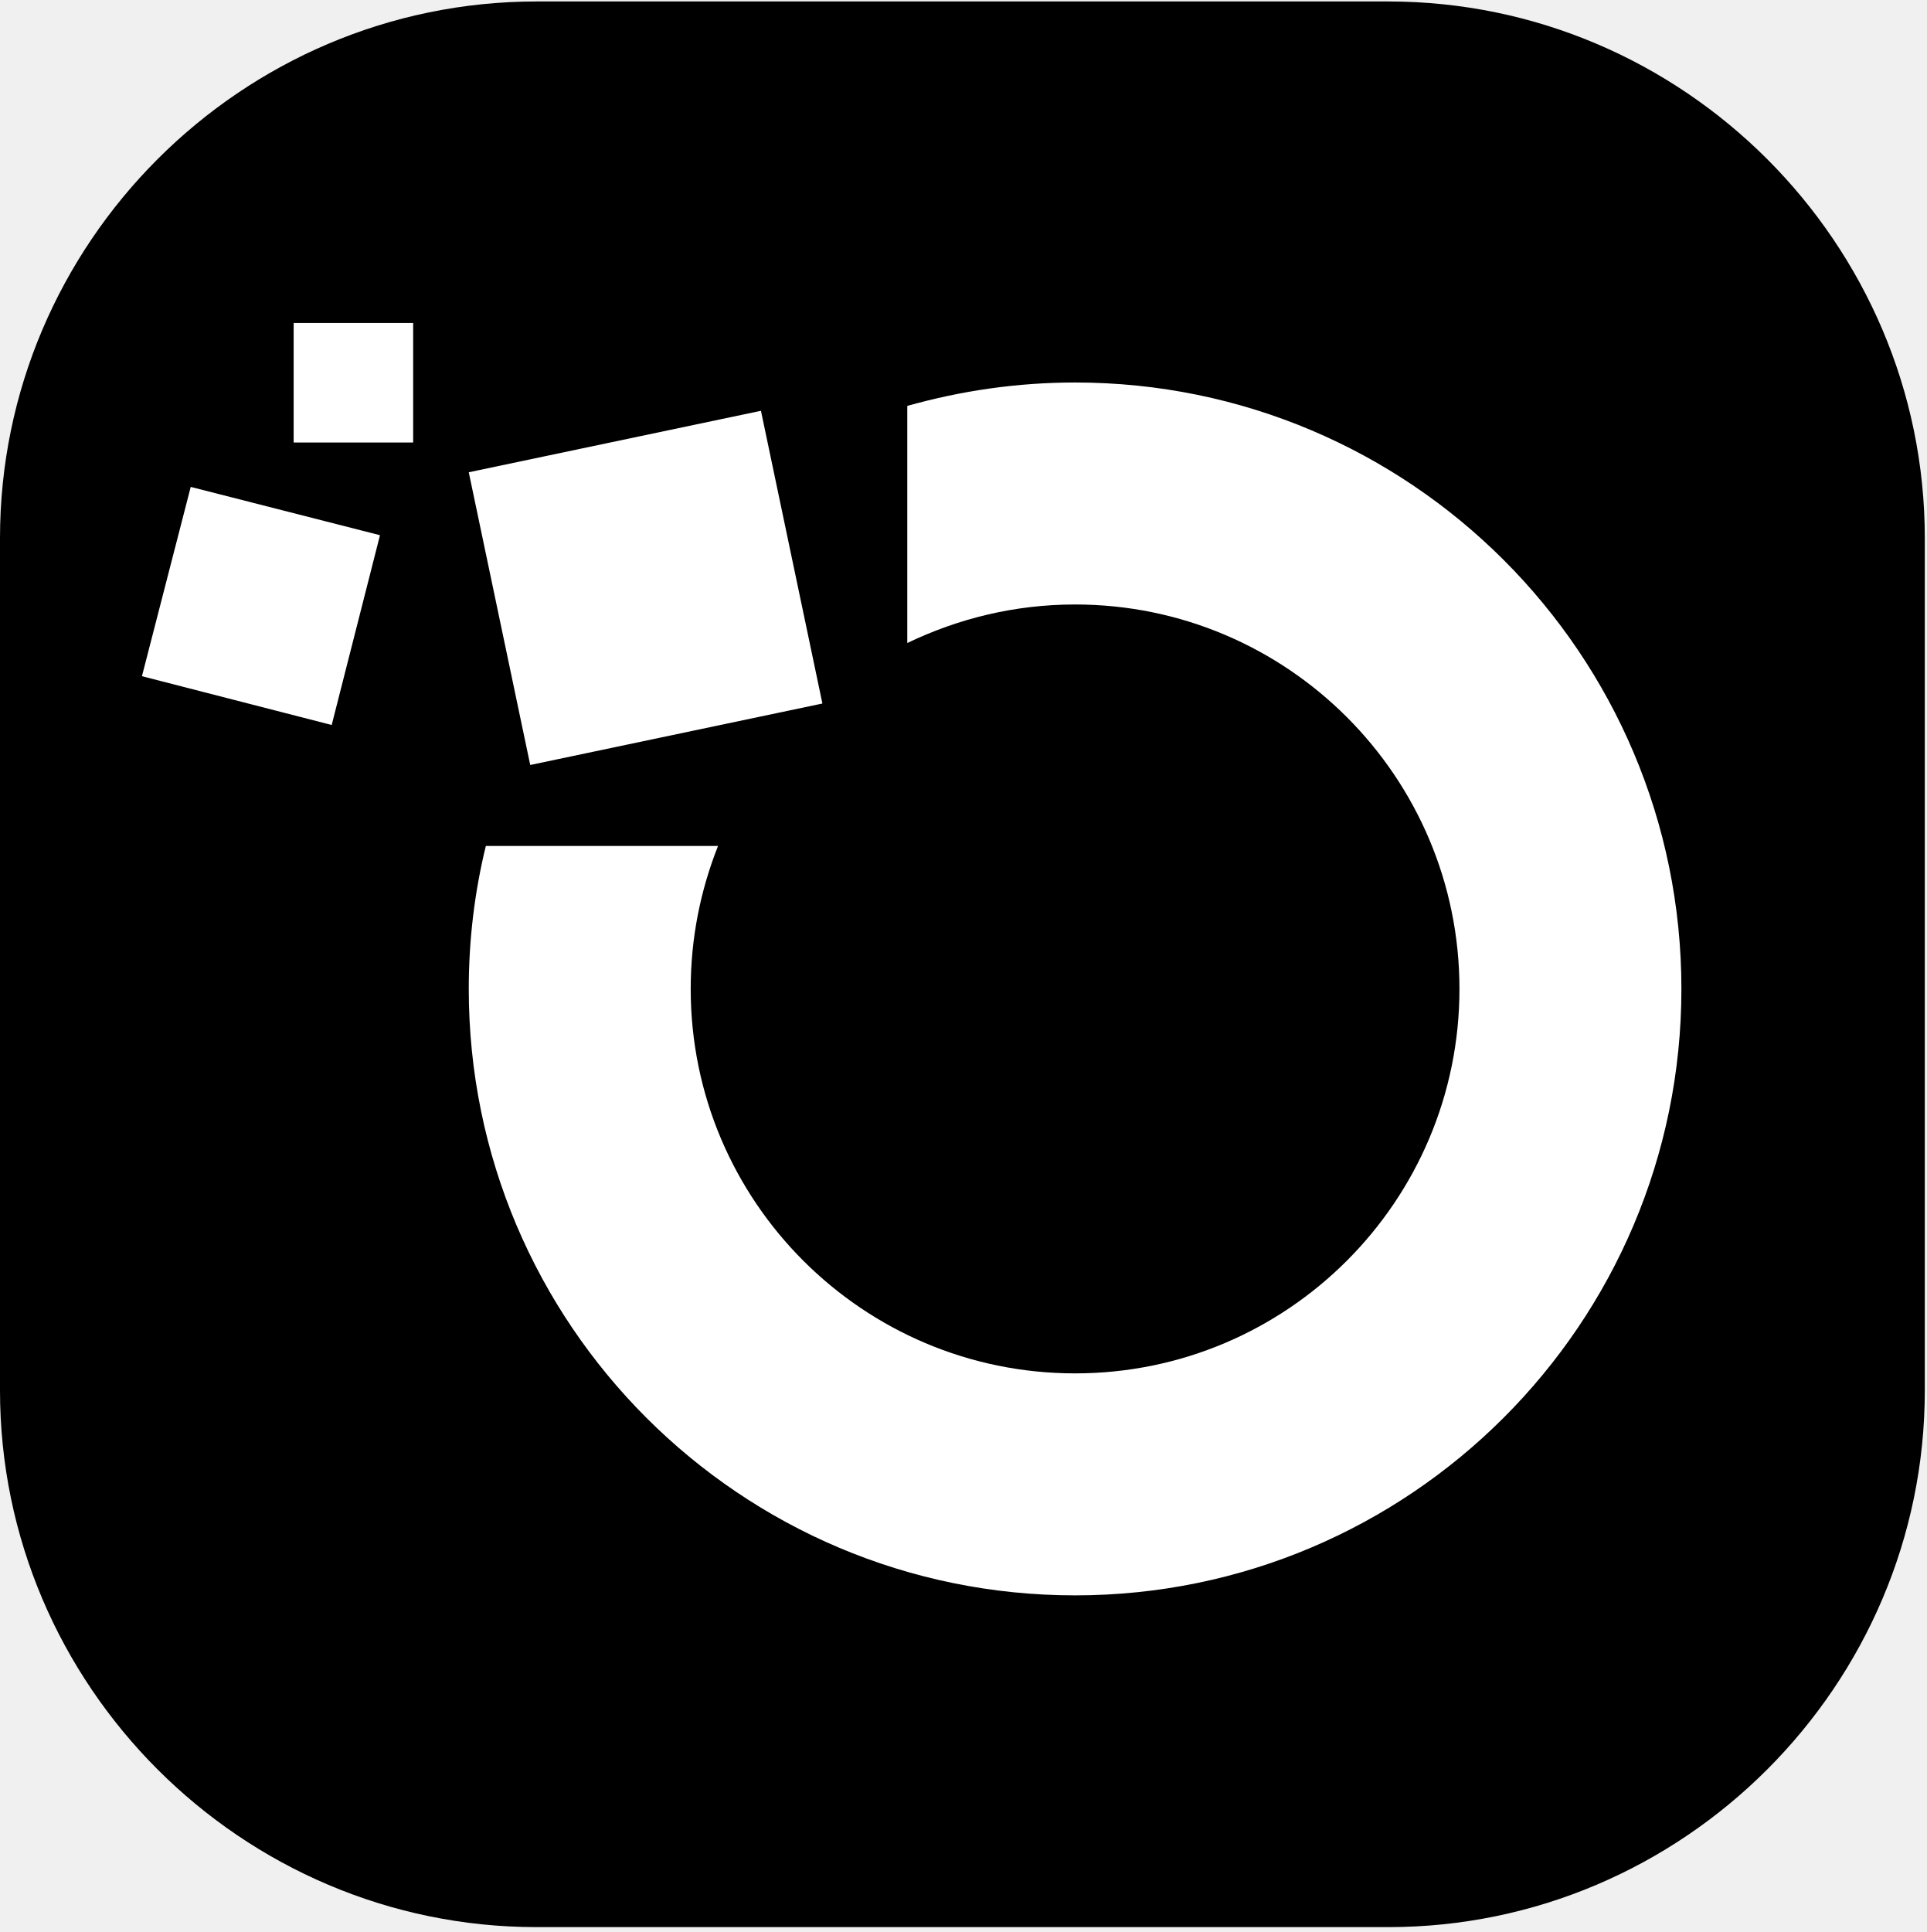
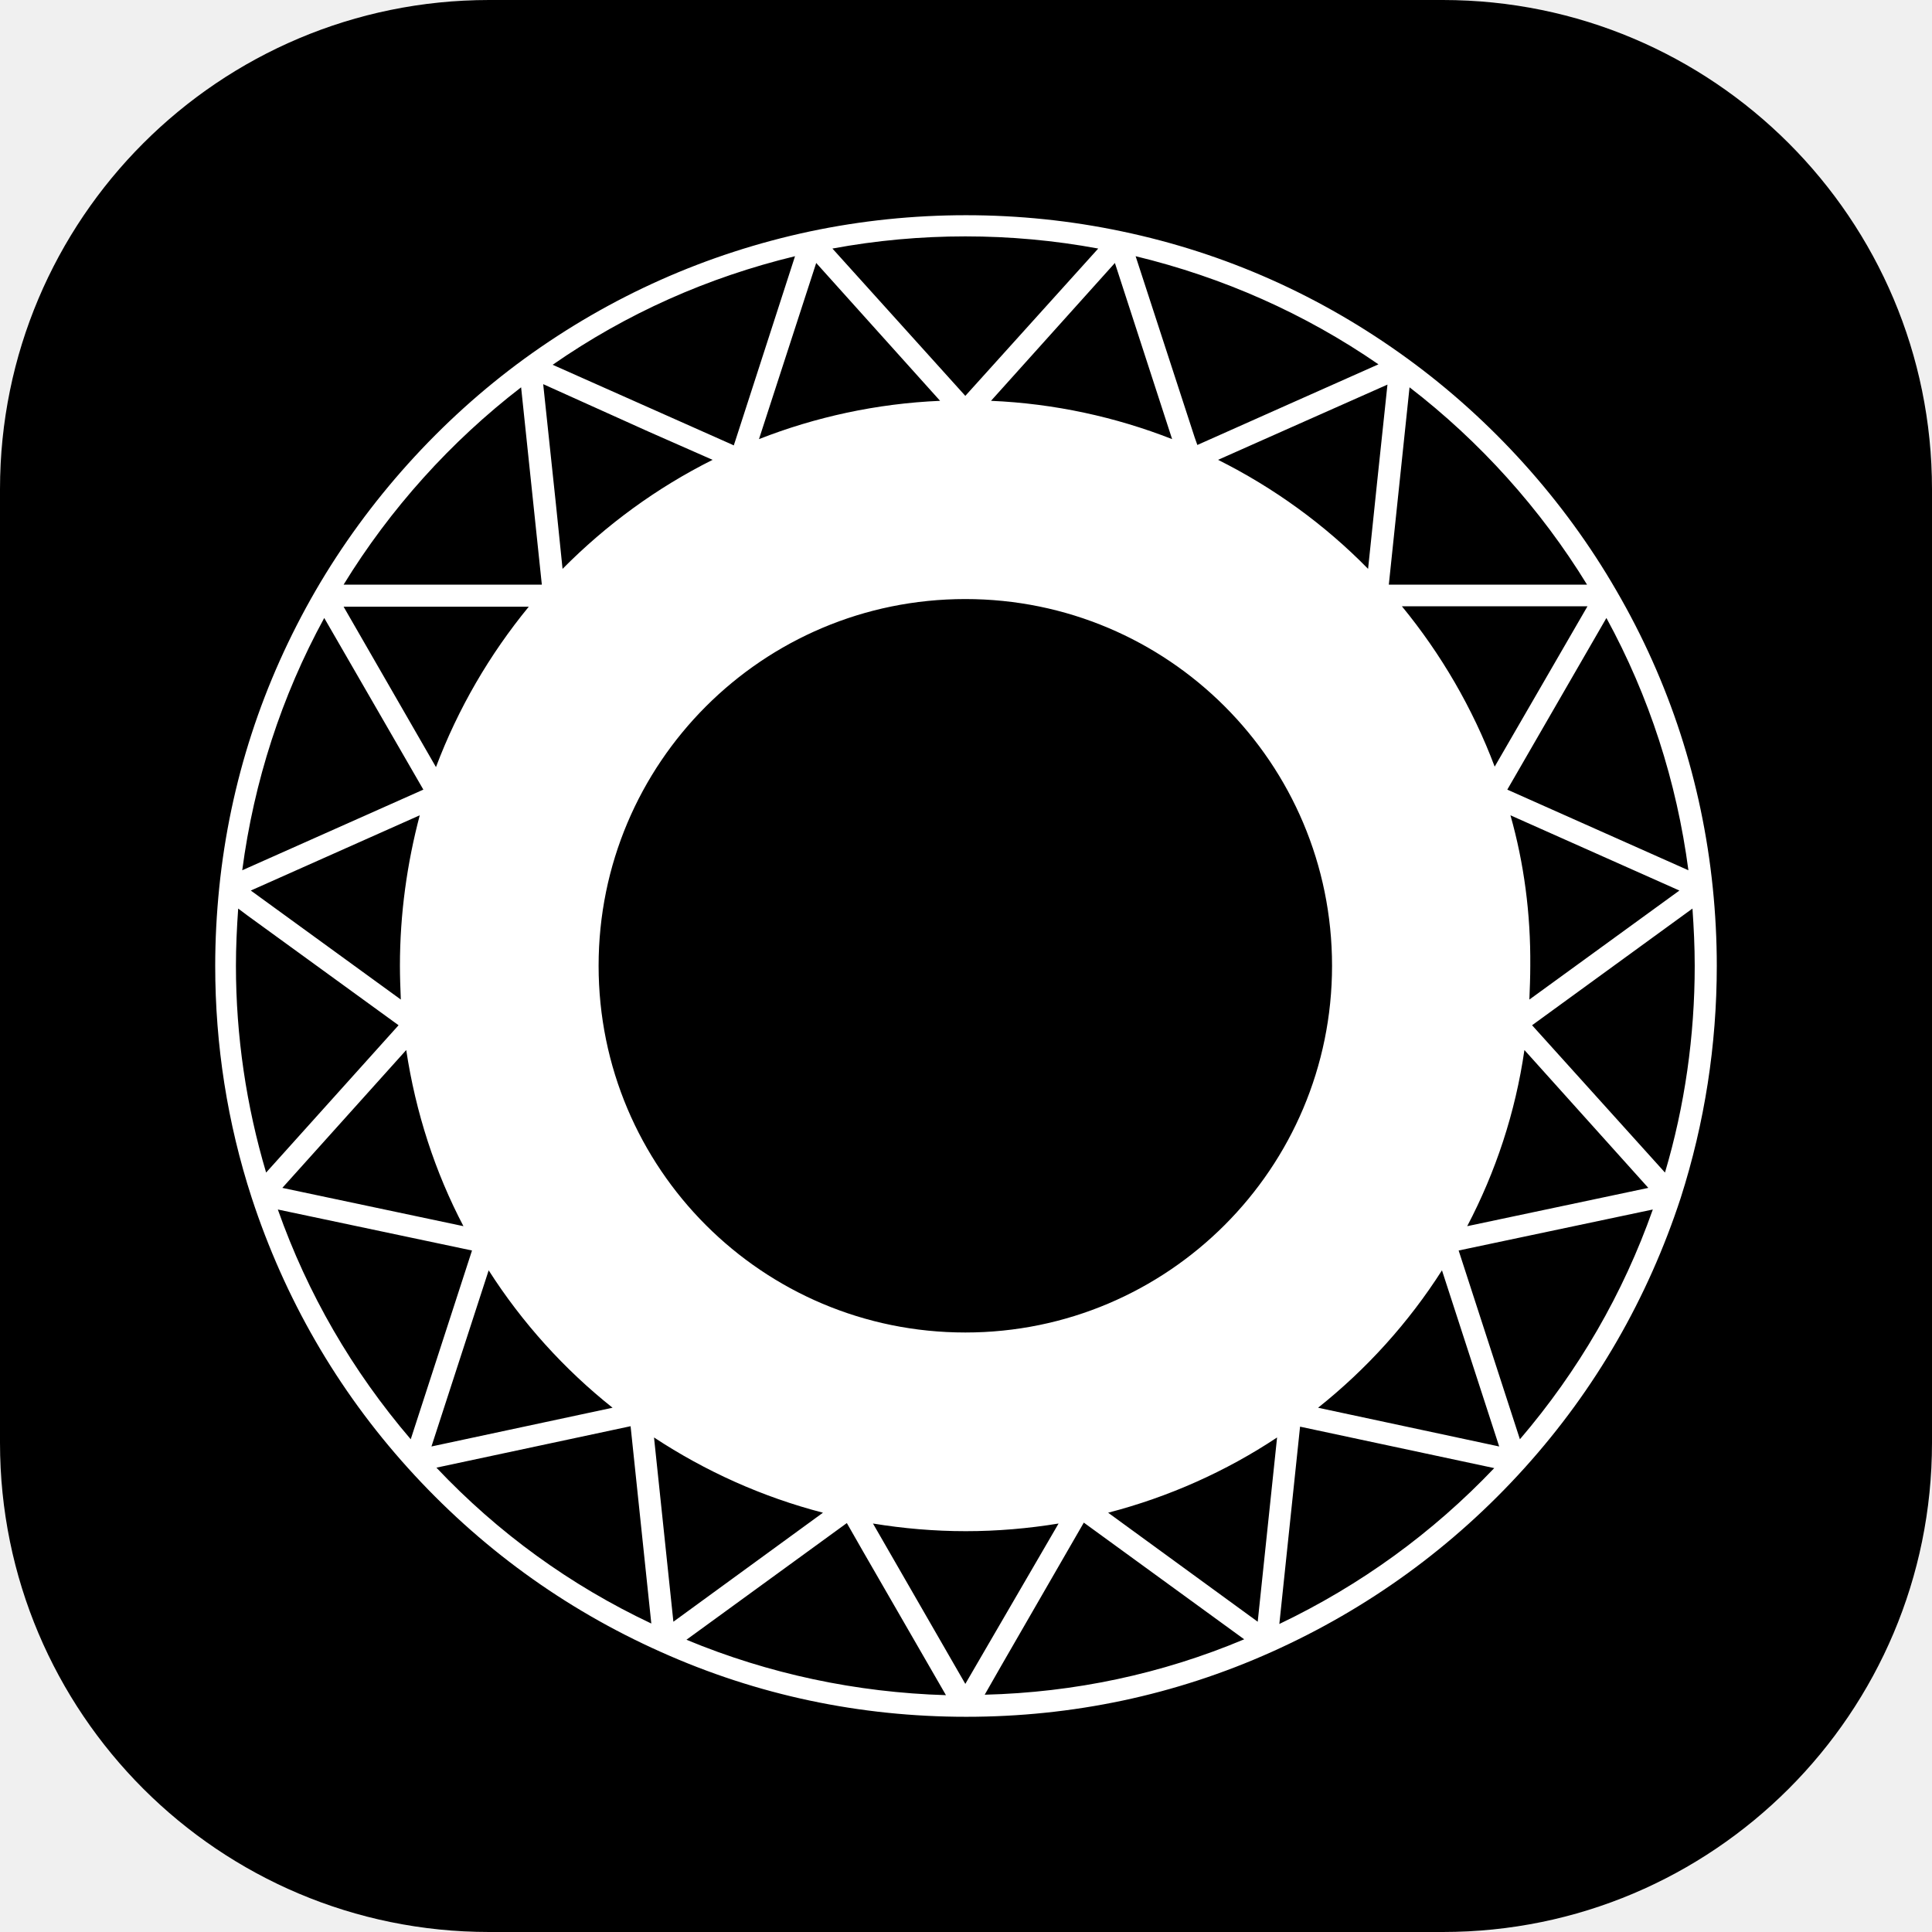
- <svg xmlns="http://www.w3.org/2000/svg" version="1.1" id="Layer_1" x="0px" y="0px" viewBox="0 0 395 396" style="enable-background:new 0 0 395 396;" xml:space="preserve">
-   <style type="text/css">
- 	.st0{fill-rule:evenodd;clip-rule:evenodd;fill:#FFFFFF;}
- 	.st1{fill-rule:evenodd;clip-rule:evenodd;}
- </style>
-   <polygon id="Fill-1" class="st0" points="20,340.7 361.9,340.7 361.9,54.6 20,54.6 " />
-   <path class="st1" d="M284.6,0.3H110C49.5,0.3,0,49.8,0,110.3V285c0,60.5,49.5,110,110,110h174.6c60.5,0,110-49.5,110-110V110.3  C394.6,49.8,345.1,0.3,284.6,0.3z M156,84.2l12.6,60l-59.9,12.6l-12.6-60L156,84.2z M68,148.6l-38.9-10l10-38.8l38.8,9.9L68,148.6z   M84.7,90.7H60.2V66.2h24.5V90.7z M220.4,327c-68.6,0-124.3-55.6-124.3-124.3c0-10.1,1.2-19.9,3.5-29.3h47.6  c-3.6,9.1-5.6,18.9-5.6,29.3c0,43.5,35.3,78.8,78.8,78.8s78.8-35.3,78.8-78.8s-35.3-78.8-78.8-78.8c-12.4,0-24,2.9-34.4,7.9V83.2  c11-3.1,22.5-4.8,34.4-4.8c68.7,0,124.3,55.7,124.3,124.3S289,327,220.4,327z" />
+ <svg xmlns="http://www.w3.org/2000/svg" viewBox="0 0 395 395" fill="none">
+   <path fill-rule="evenodd" clip-rule="evenodd" d="M100 0C44.772 0 0 44.772 0 100V295C0 350.228 44.772 395 100 395H295C350.228 395 395 350.228 395 295V100C395 44.772 350.228 0 295 0H100Z" fill="white" />
+   <path fill-rule="evenodd" clip-rule="evenodd" d="M100 0C44.772 0 0 44.772 0 100V295C0 350.228 44.772 395 100 395H295C350.228 395 395 350.228 395 295V100C395 44.772 350.228 0 295 0H100ZM350.171 181.427C350.724 186.769 351 192.204 351 197.454C351 213.665 348.513 229.6 343.631 244.89C336.907 265.431 326.223 284.037 311.669 300.156C297.116 316.275 279.707 328.894 259.996 337.736C240.285 346.579 219.284 351 197.546 351C175.808 351 154.807 346.579 135.096 337.736C115.293 328.894 97.976 316.275 83.423 300.156C68.87 284.037 58.185 265.431 51.461 244.89C46.487 229.6 44 213.665 44 197.454C44 192.204 44.276 186.861 44.829 181.427C47.04 159.873 53.672 139.517 64.54 120.727C75.225 102.305 90.055 85.818 107.279 73.291C124.78 60.58 144.399 51.829 165.584 47.316C186.493 42.895 208.507 42.895 229.416 47.316C250.509 51.737 270.128 60.488 287.721 73.291C304.945 85.818 319.775 102.213 330.46 120.727C341.329 139.425 347.96 159.873 350.171 181.427ZM308.169 161.439L345.197 177.927C342.802 159.781 337.184 142.373 328.433 126.346L308.169 161.439ZM197.362 272.431C238.811 272.431 272.339 238.811 272.339 197.454C272.339 156.005 238.811 122.477 197.362 122.477C155.913 122.477 122.385 156.005 122.385 197.454C122.385 238.903 155.913 272.431 197.362 272.431ZM81.949 204.362C81.857 202.059 81.765 199.757 81.765 197.454C81.765 186.769 83.239 176.453 85.818 166.689L51.277 182.072L81.949 204.362ZM57.724 242.864L94.752 250.693C88.949 239.64 84.989 227.482 83.054 214.678L57.724 242.864ZM336.999 242.864L311.669 214.678C309.827 227.482 305.774 239.64 299.971 250.693L336.999 242.864ZM343.355 182.072L308.814 166.689C311.577 176.453 312.959 186.769 312.867 197.454C312.867 199.757 312.775 202.059 312.683 204.362L343.355 182.072ZM286.616 123.951C294.629 133.714 301.077 144.767 305.59 156.742L324.565 123.951H304.853H286.616ZM288.182 79.186L285.879 101.108L283.945 119.53H324.473C314.985 104.055 302.551 90.239 288.182 79.186ZM279.707 116.306L281.55 98.621L283.668 78.633L263.957 87.383L249.035 94.015C260.457 99.726 270.865 107.279 279.707 116.306ZM262.575 83.054L281.826 74.488C266.72 64.08 250.048 56.711 232.179 52.382L244.245 89.41L244.798 90.976L262.575 83.054ZM202.612 81.949C215.599 82.502 228.126 85.265 239.64 89.778L227.942 53.764L202.612 81.949ZM197.362 80.936L224.534 50.816C206.665 47.5 188.059 47.5 170.19 50.816L197.362 80.936ZM192.204 81.949L166.874 53.764L155.176 89.778C166.689 85.265 179.216 82.502 192.204 81.949ZM150.386 89.963L162.545 52.382C144.675 56.711 128.096 64.08 112.99 74.58L149.649 90.884L150.018 91.068L150.386 89.963ZM145.689 94.015L132.517 88.212L111.056 78.541L113.635 102.858L115.016 116.306C123.951 107.279 134.267 99.726 145.689 94.015ZM110.779 119.53L106.542 79.186C92.173 90.239 79.738 104.055 70.251 119.53H110.779ZM89.133 156.834C93.647 144.86 100.095 133.806 108.108 124.043H70.251L89.133 156.834ZM86.555 161.439L66.29 126.346C57.54 142.373 51.921 159.781 49.527 177.927L86.555 161.439ZM48.698 185.756C48.421 189.717 48.237 193.585 48.237 197.454C48.237 211.823 50.355 226.1 54.408 239.732L81.488 209.612L50.54 187.138L48.698 185.756ZM96.502 255.667L56.803 247.285C62.882 264.509 72.001 280.26 83.975 294.261L96.502 255.667ZM99.91 259.72L88.212 295.734L125.24 287.813C115.385 279.984 106.726 270.404 99.91 259.72ZM128.925 291.59L89.226 300.064C101.845 313.419 116.582 324.104 133.162 331.933L128.925 291.59ZM168.255 309.275C155.821 306.051 144.215 300.8 133.714 293.892L137.675 331.565L168.255 309.275ZM173.137 311.393L140.346 335.249C157.202 342.25 175.071 346.026 193.401 346.579L176.453 317.196L173.137 311.393ZM197.454 313.051C191.006 313.051 184.651 312.498 178.479 311.485L197.362 344.276L216.428 311.485C210.257 312.498 203.902 313.051 197.454 313.051ZM204.638 340.684L201.323 346.487C219.652 346.026 237.521 342.25 254.377 335.157L221.587 311.301L204.638 340.684ZM226.56 309.275L257.141 331.565L261.101 293.892C250.693 300.8 238.995 306.051 226.56 309.275ZM265.799 291.682L261.562 332.026C278.142 324.104 292.879 313.419 305.498 300.156L265.799 291.682ZM294.813 259.72C287.997 270.404 279.431 279.892 269.483 287.813L306.511 295.734L294.813 259.72ZM298.221 255.667L310.748 294.261C322.723 280.26 331.841 264.509 337.921 247.285L298.221 255.667ZM313.235 209.612L340.407 239.732C344.46 226.1 346.487 211.823 346.487 197.454C346.487 193.585 346.302 189.717 346.026 185.756L313.235 209.612Z" fill="black" />
</svg>
